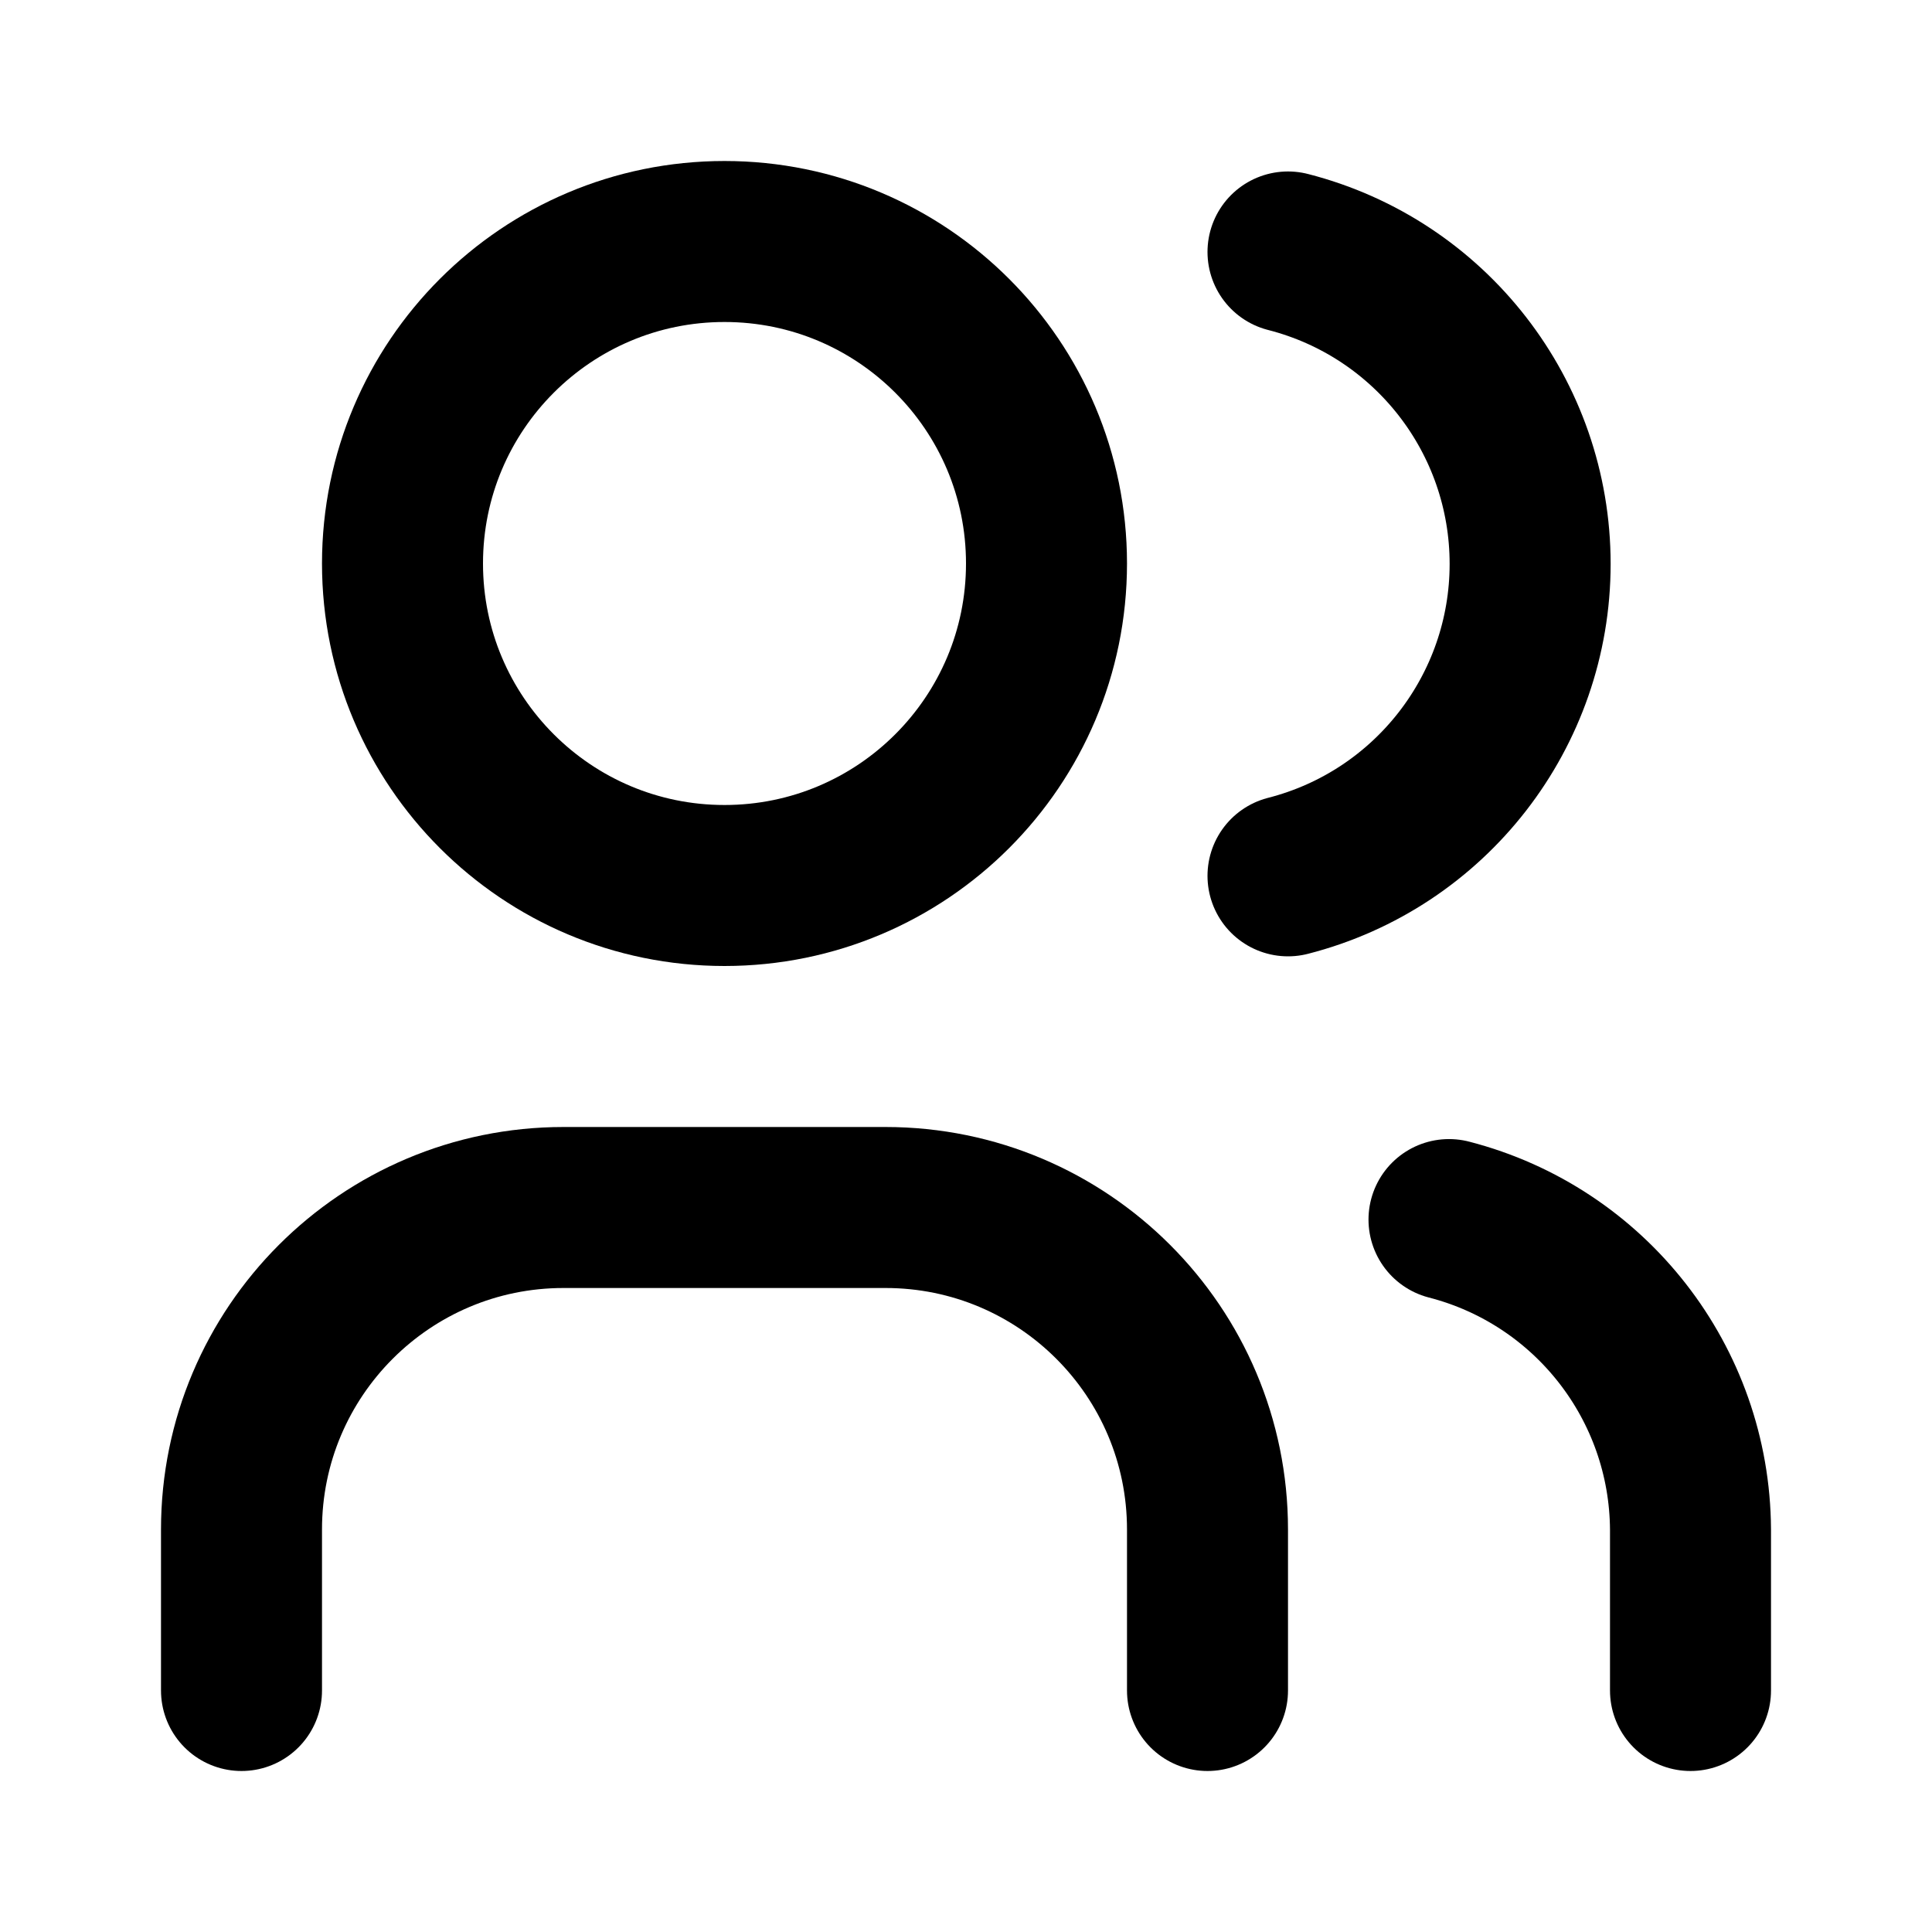
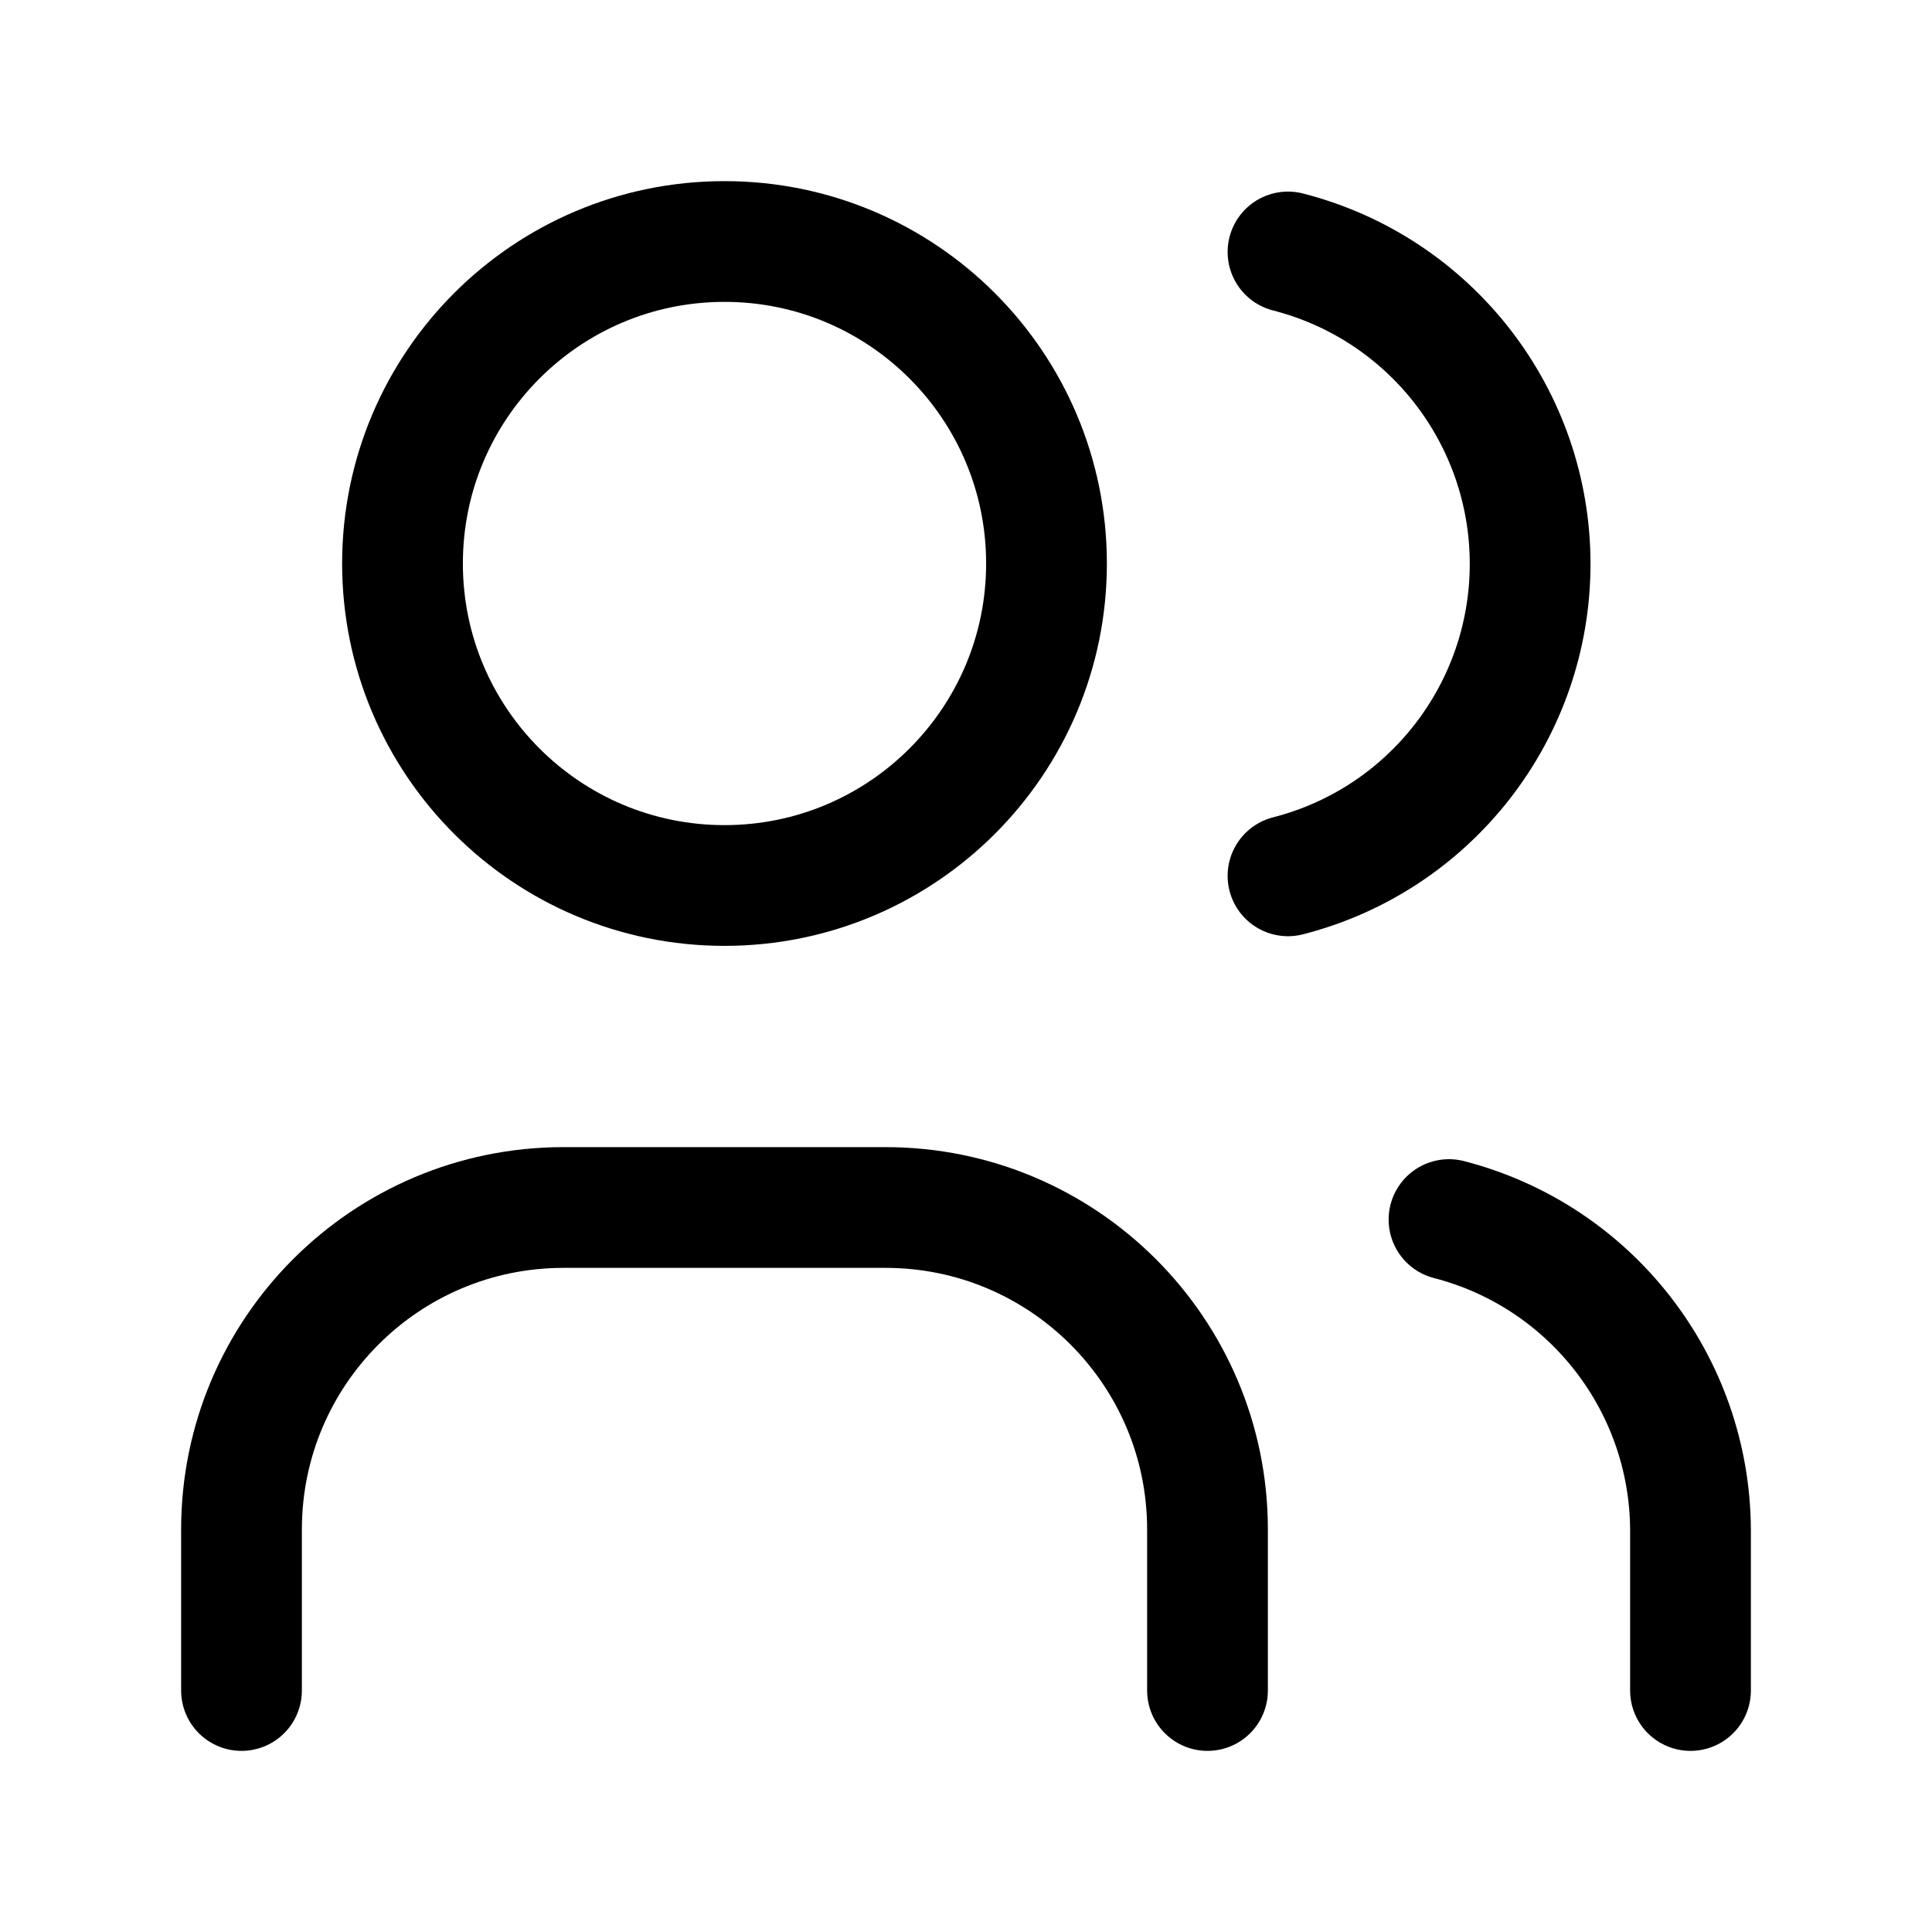
- <svg xmlns="http://www.w3.org/2000/svg" class="tabler" width="24" height="24" fill="none" stroke="currentColor" stroke-linecap="round" stroke-linejoin="round" stroke-width="2" viewBox="0 0 24 24">
+ <svg xmlns="http://www.w3.org/2000/svg" class="tabler" width="24" height="24" fill="none" stroke="currentColor" stroke-linecap="round" stroke-linejoin="round" stroke-width="1.5" viewBox="0 0 24 24">
  <path d="M0 0h24v24H0z" fill="none" stroke="none" />
  <circle cx="9" cy="7" r="4" />
  <path d="m3 21v-2a4 4 0 0 1 4-4h4a4 4 0 0 1 4 4v2" />
  <path d="m16 3.13a4 4 0 0 1 0 7.75" />
  <path d="m21 21v-2a4 4 0 0 0-3-3.85" />
</svg>
